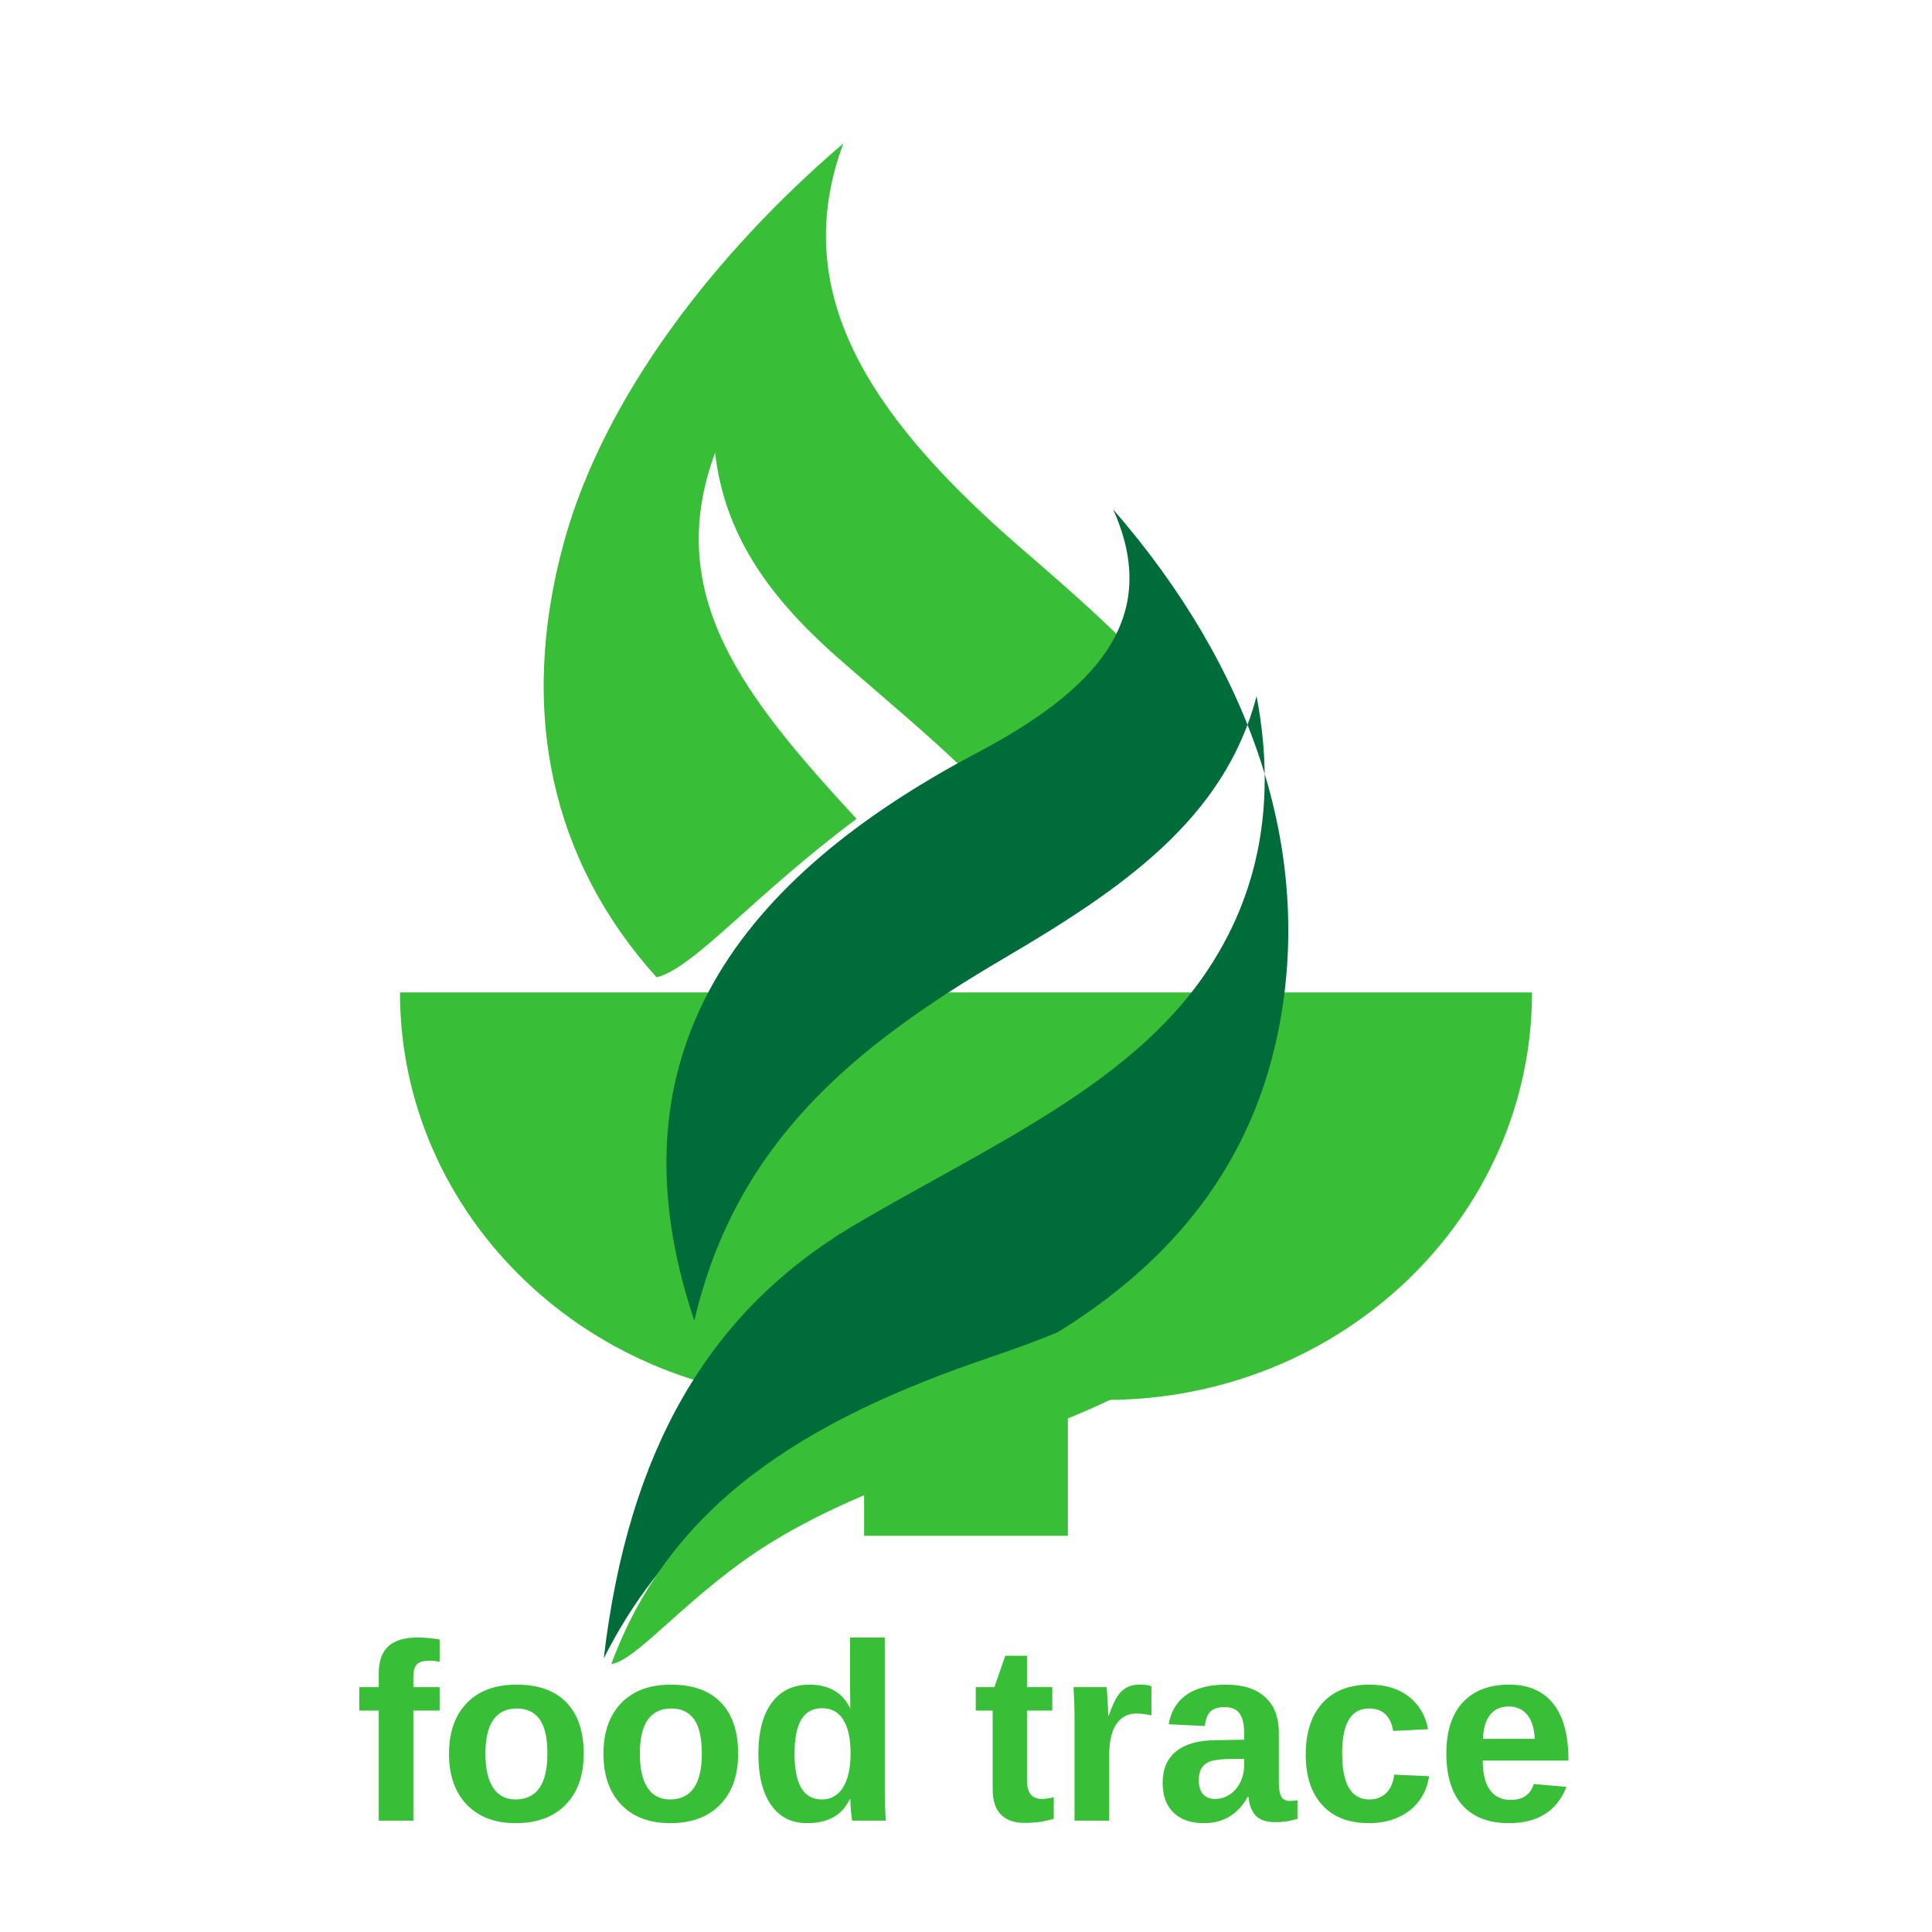
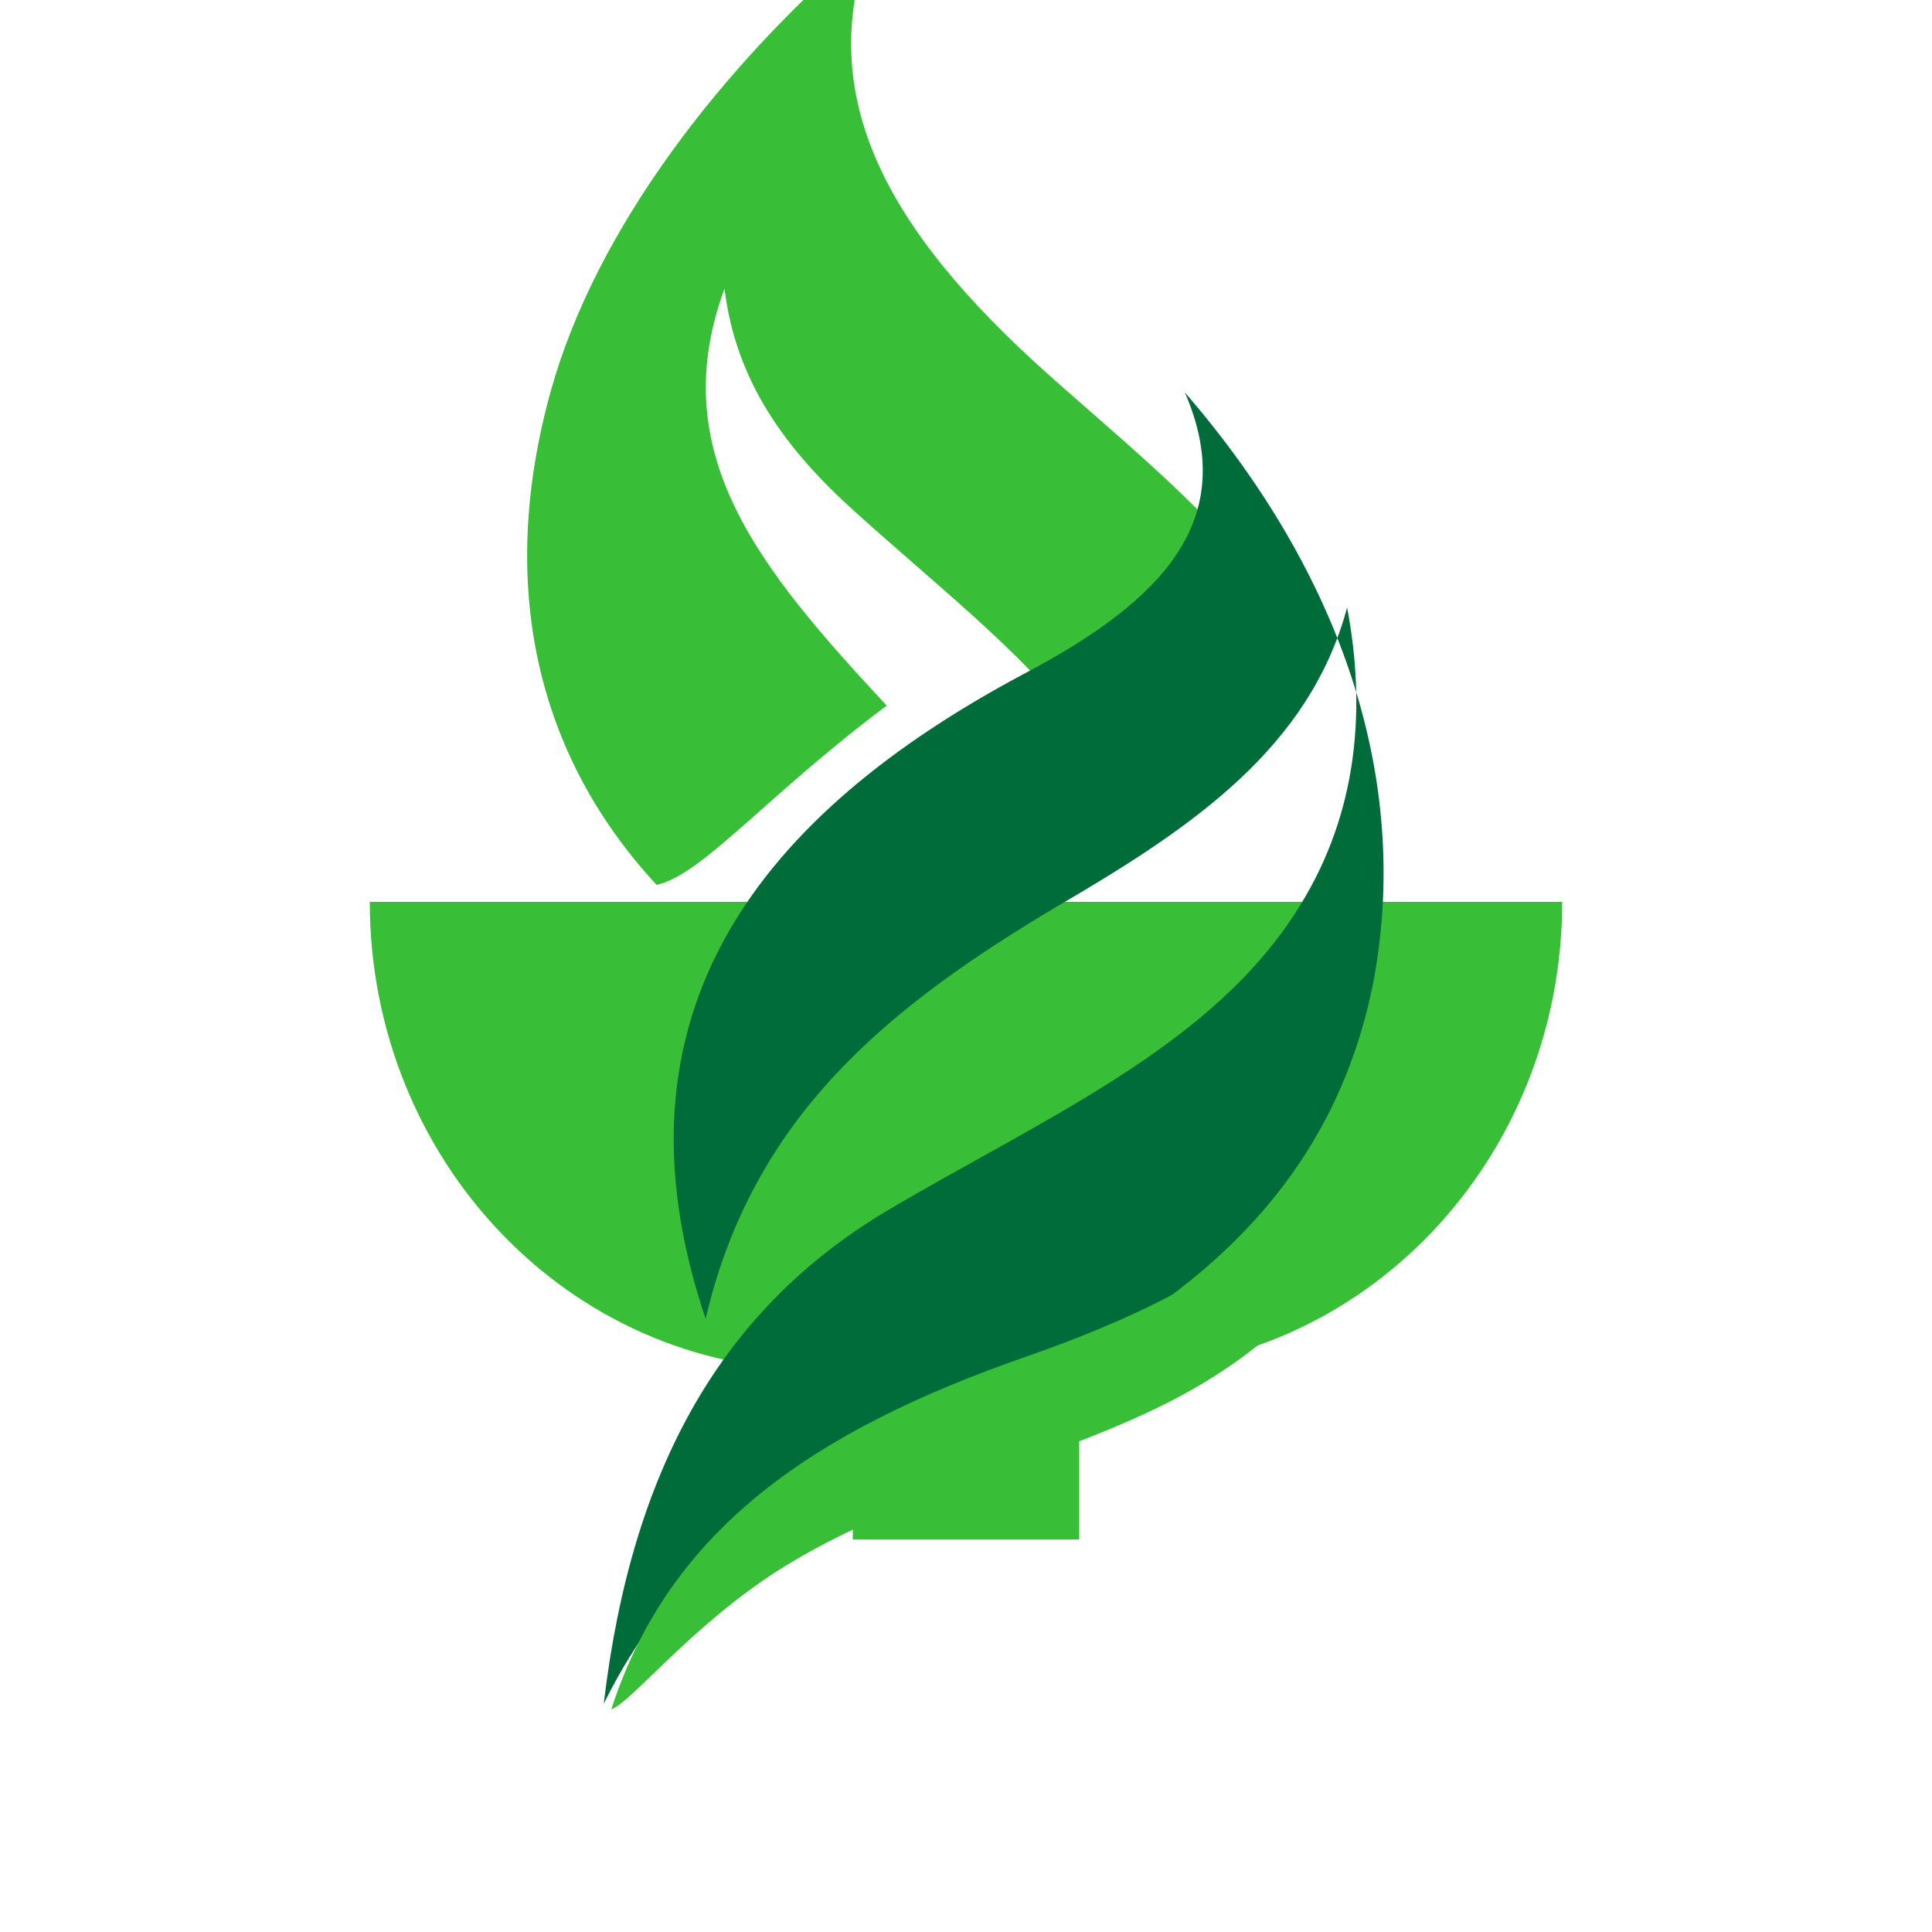
- <svg xmlns="http://www.w3.org/2000/svg" viewBox="0 0 1024 1024" role="img" aria-label="FoodTrace logo">
+ <svg xmlns="http://www.w3.org/2000/svg" viewBox="0 0 1024 1024" role="img" aria-label="FoodTrace GH logo">
  <defs>
-     <style>
-       .light { fill: #39bf37; }
-       .dark { fill: #006c39; }
-       .word { fill: #39bf37; font-family: Arial, Helvetica, sans-serif; font-weight: 900; }
-     </style>
+     <style>.light{fill:#39bf37}.dark{fill:#006c39}</style>
  </defs>
-   <g transform="translate(0 16)">
-     <path class="light" d="M348 502c-55-61-74-140-49-231 21-76 79-152 148-211-29 78 13 143 89 210 38 33 76 65 99 101l-94 54c-24-32-65-64-101-96-33-30-56-62-61-105-28 76 16 130 75 194-55 41-86 79-106 84Z" />
-     <path class="light" d="M212 510h600c0 119-101 216-226 216H438c-125 0-226-97-226-216Z" />
-     <path class="light" d="M458 700h108v98H458z" />
-     <path class="dark" d="M590 254c73 84 106 180 88 274-19 99-91 162-204 203-73 27-124 72-154 132 13-111 56-183 130-228 74-44 154-77 194-143 27-44 31-92 22-139-17 65-71 102-134 139-80 47-142 98-164 192-48-143 26-235 148-300 65-34 100-72 74-130Z" />
-     <path class="light" d="M324 866c31-84 101-129 202-163 97-33 157-75 177-157 3 76-31 135-101 173-57 31-133 45-194 83-42 26-70 62-84 64Z" />
-   </g>
-   <text class="word" x="512" y="965" text-anchor="middle" font-size="134">food trace</text>
+   <path class="light" d="M348 469c-63-68-85-158-56-262 24-86 91-173 170-240-34 89 15 163 101 238 43 38 87 74 113 115l-107 62c-27-36-74-73-115-110-38-34-64-70-70-119-32 87 18 148 86 221-63 47-98 90-122 95Z" />
+   <path class="light" d="M196 478h632c0 137-106 248-237 248H433c-131 0-237-111-237-248Z" />
+   <path class="light" d="M452 700h120v116H452z" />
+   <path class="dark" d="M628 208c83 96 120 205 100 312-22 113-104 184-232 232-84 31-142 82-176 151 15-127 64-209 148-260 84-50 175-88 221-163 31-50 35-105 25-158-20 74-81 116-153 158-91 54-162 112-187 219-55-163 30-268 169-342 74-39 114-82 85-149Z" />
+   <path class="light" d="M324 906c31-96 108-148 220-187 109-38 176-86 199-180 3 87-34 154-112 198-64 36-150 52-218 95-47 30-78 70-89 74Z" />
</svg>
